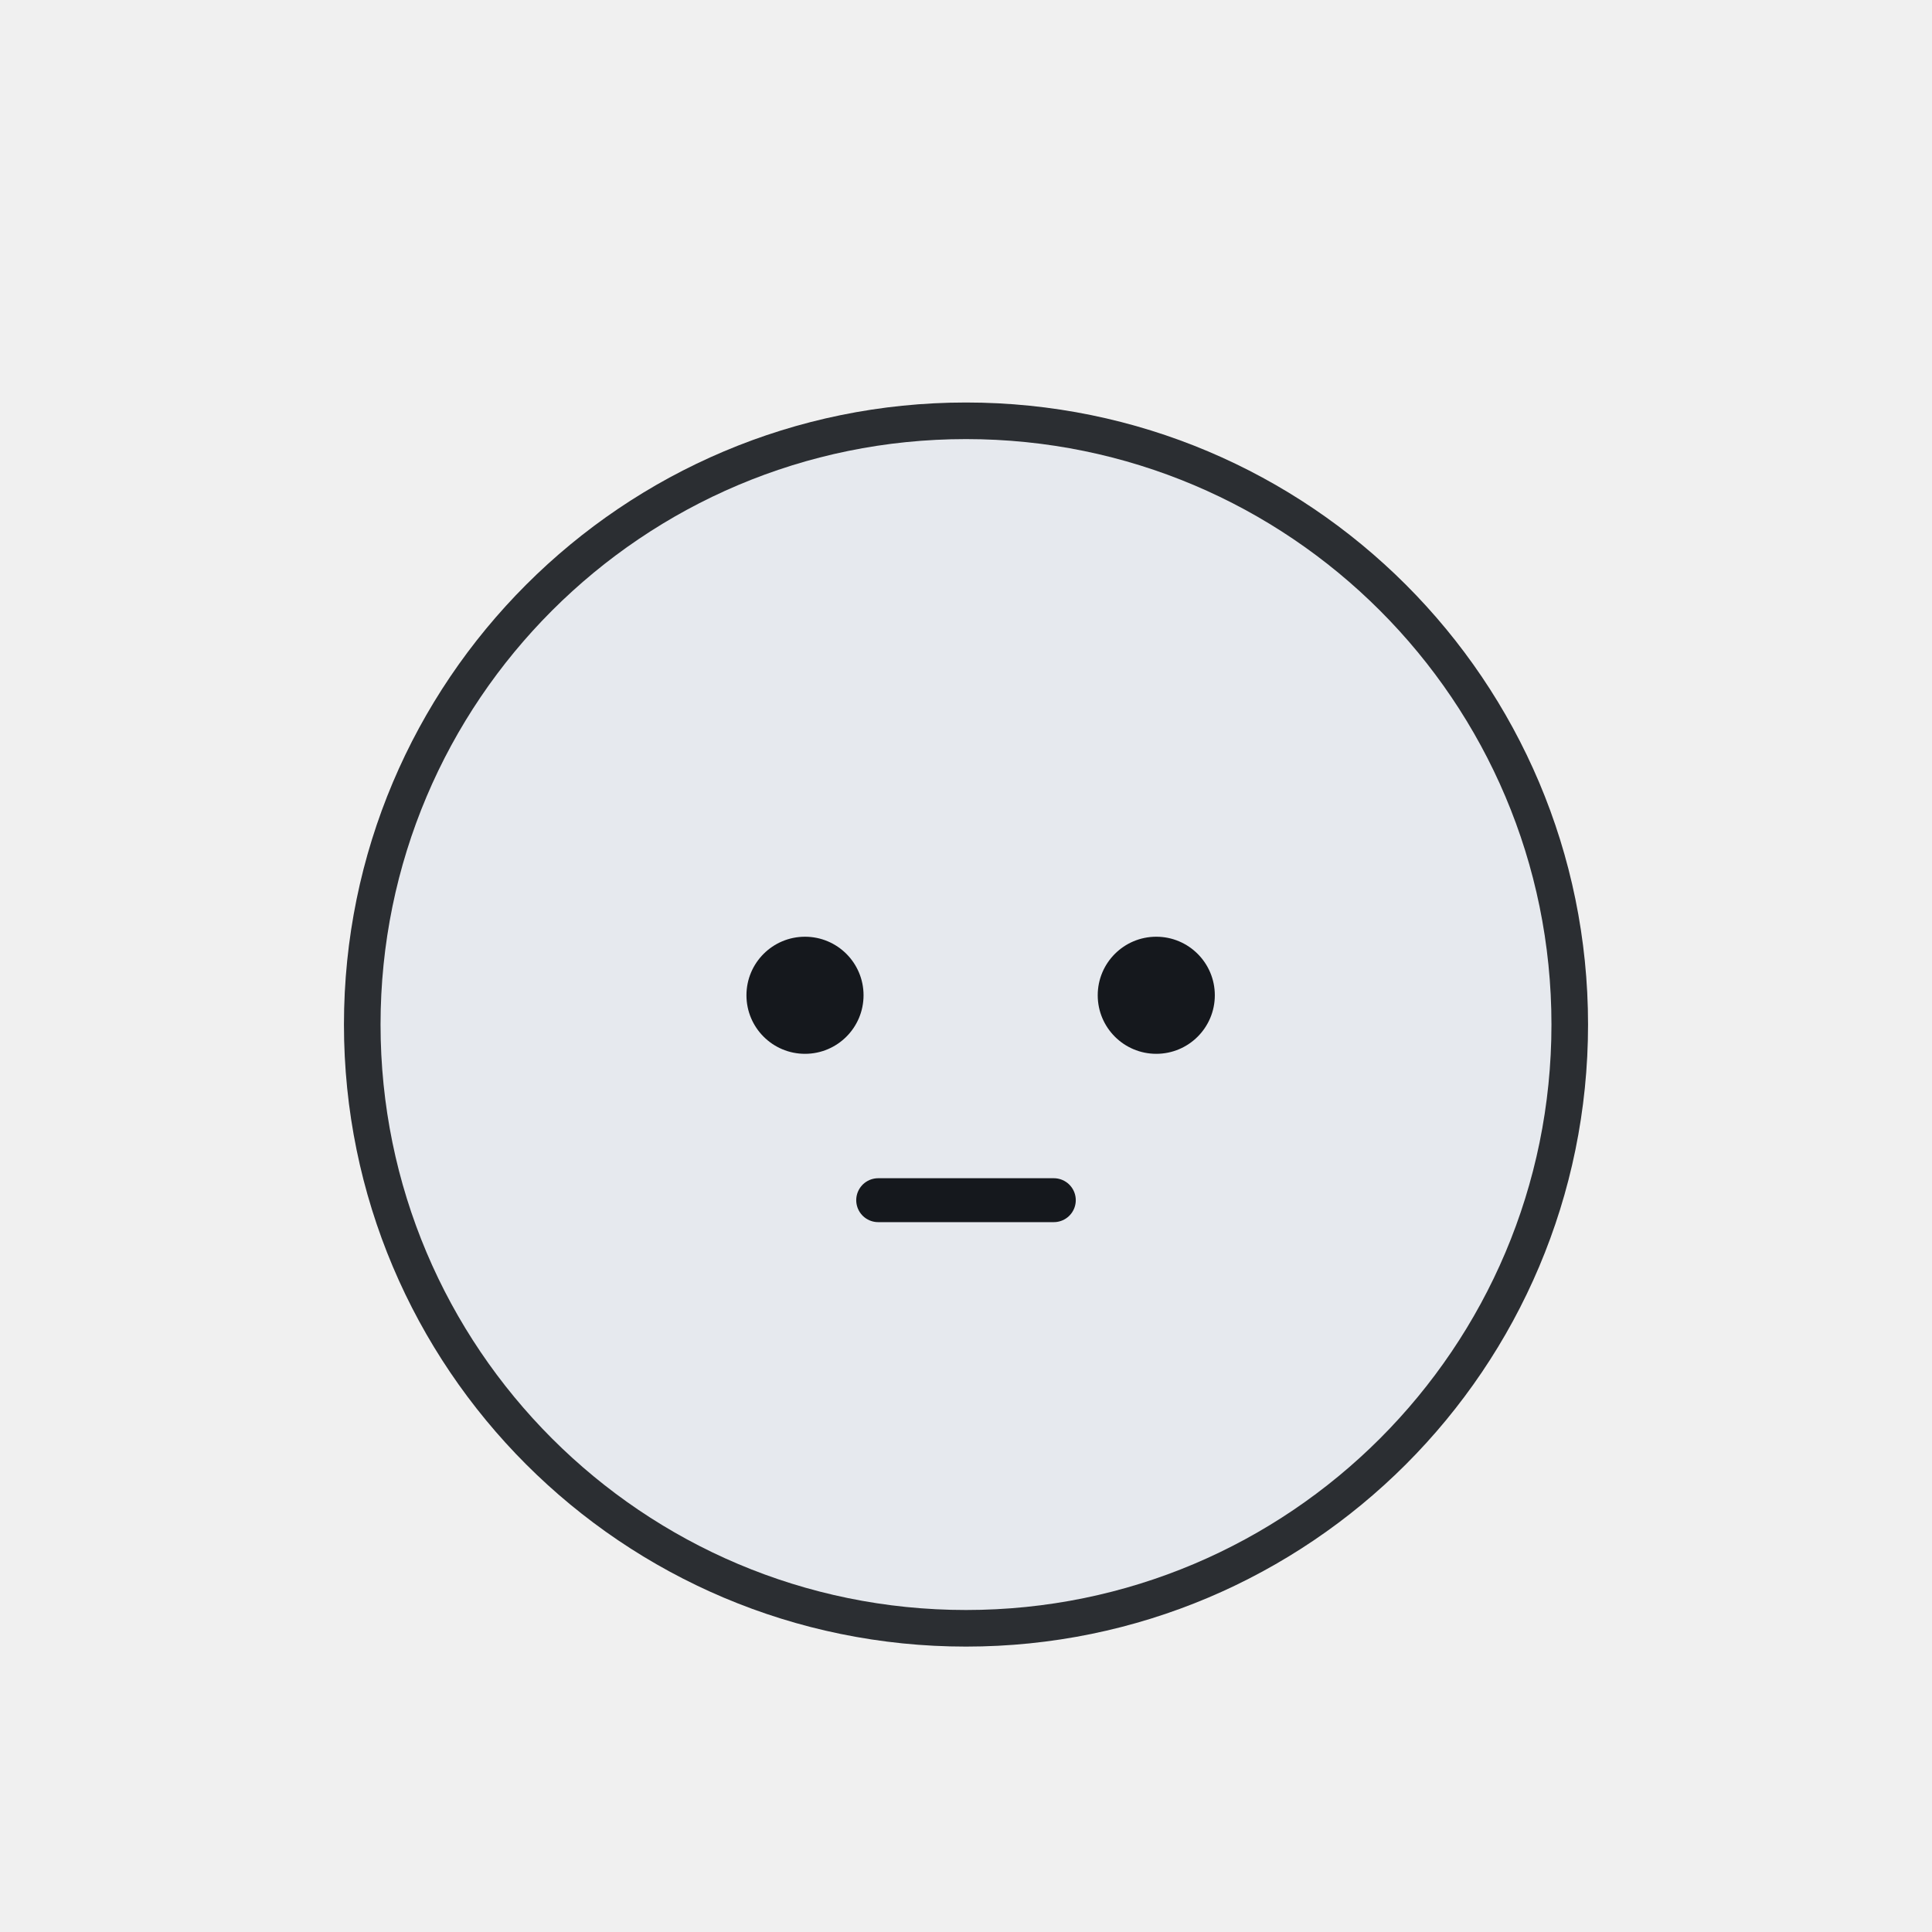
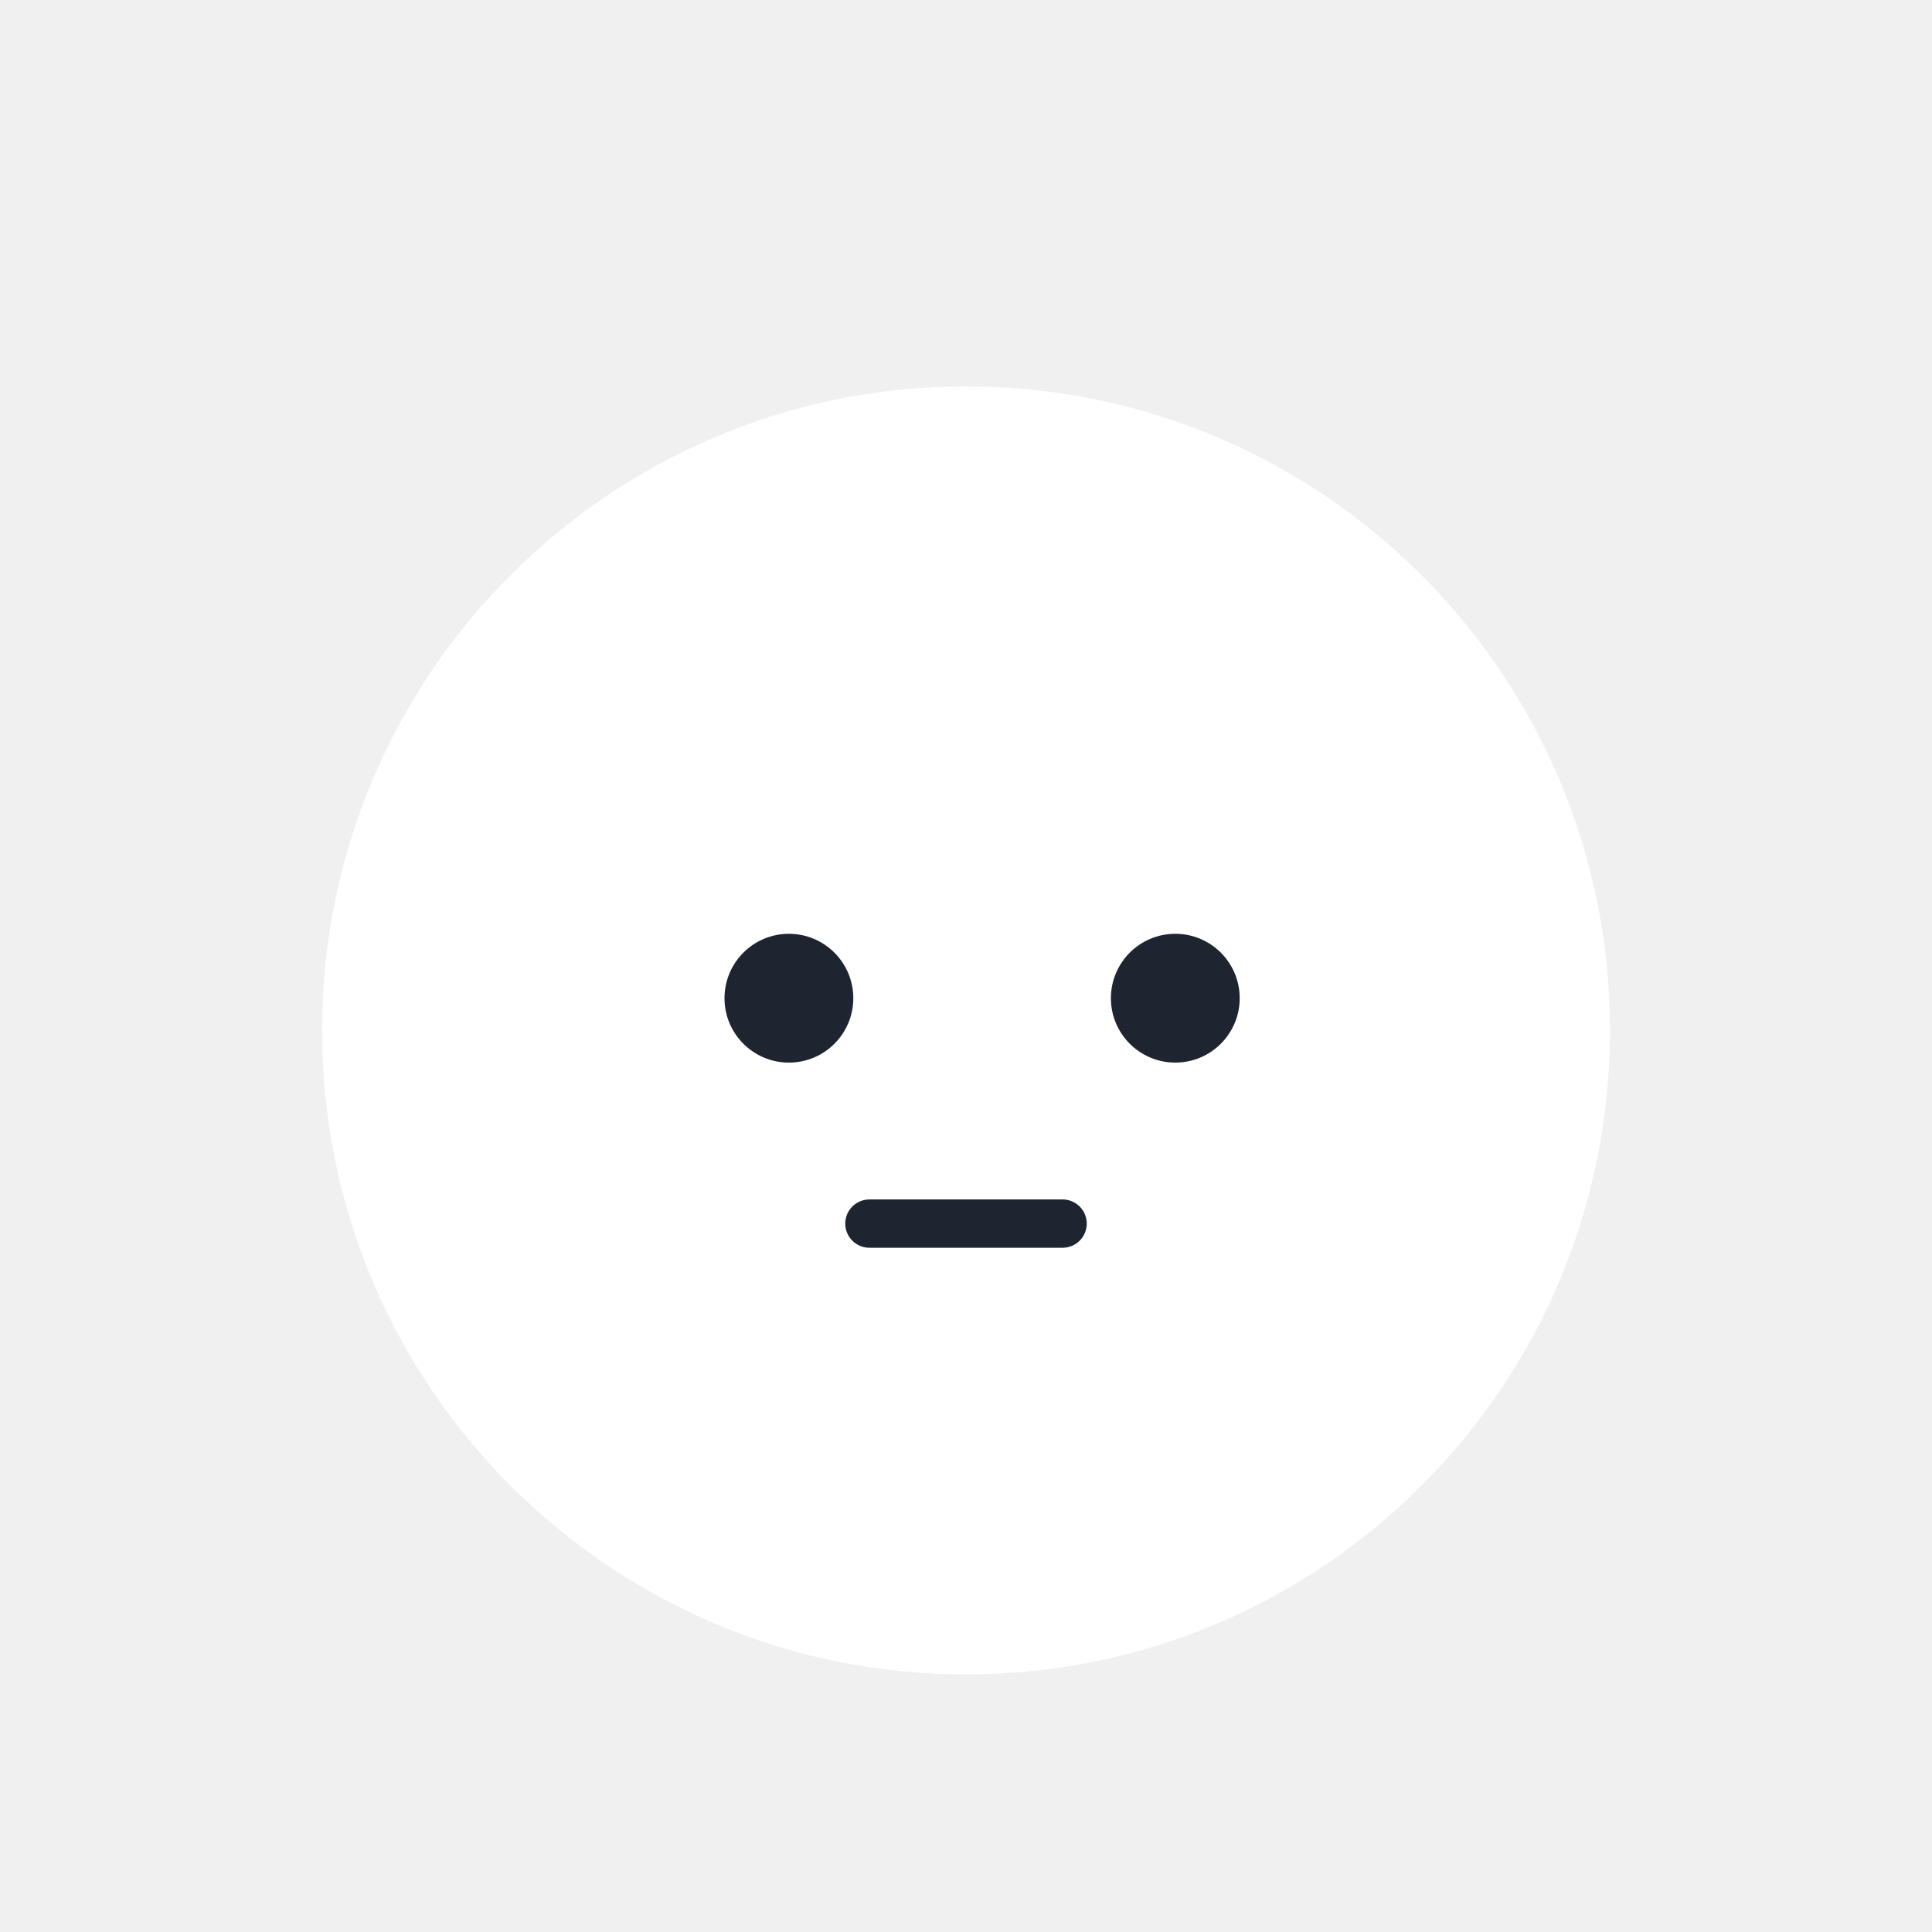
- <svg xmlns="http://www.w3.org/2000/svg" viewBox="-6 -6 132 132">
-   <g opacity="0.9">
-     <circle cx="60" cy="64" r="40" fill="#15181D" stroke="#15181D" stroke-width="5" stroke-linejoin="round" />
-   </g>
+ <svg xmlns="http://www.w3.org/2000/svg" viewBox="0 0 120 120">
  <g>
-     <circle cx="60" cy="64" r="40" fill="#E6E9EE" />
+     <circle cx="60" cy="64" r="40" fill="#FFFFFF" />
  </g>
  <g />
-   <circle cx="49" cy="62" r="4" fill="#15181D" />
-   <circle cx="73" cy="62" r="4" fill="#15181D" />
-   <path d="M54 76h12" stroke="#15181D" stroke-width="3" stroke-linecap="round" />
+   <circle cx="49" cy="62" r="4" fill="#1E2430" />
+   <circle cx="73" cy="62" r="4" fill="#1E2430" />
+   <path d="M54 76h12" stroke="#1E2430" stroke-width="3" stroke-linecap="round" />
</svg>
